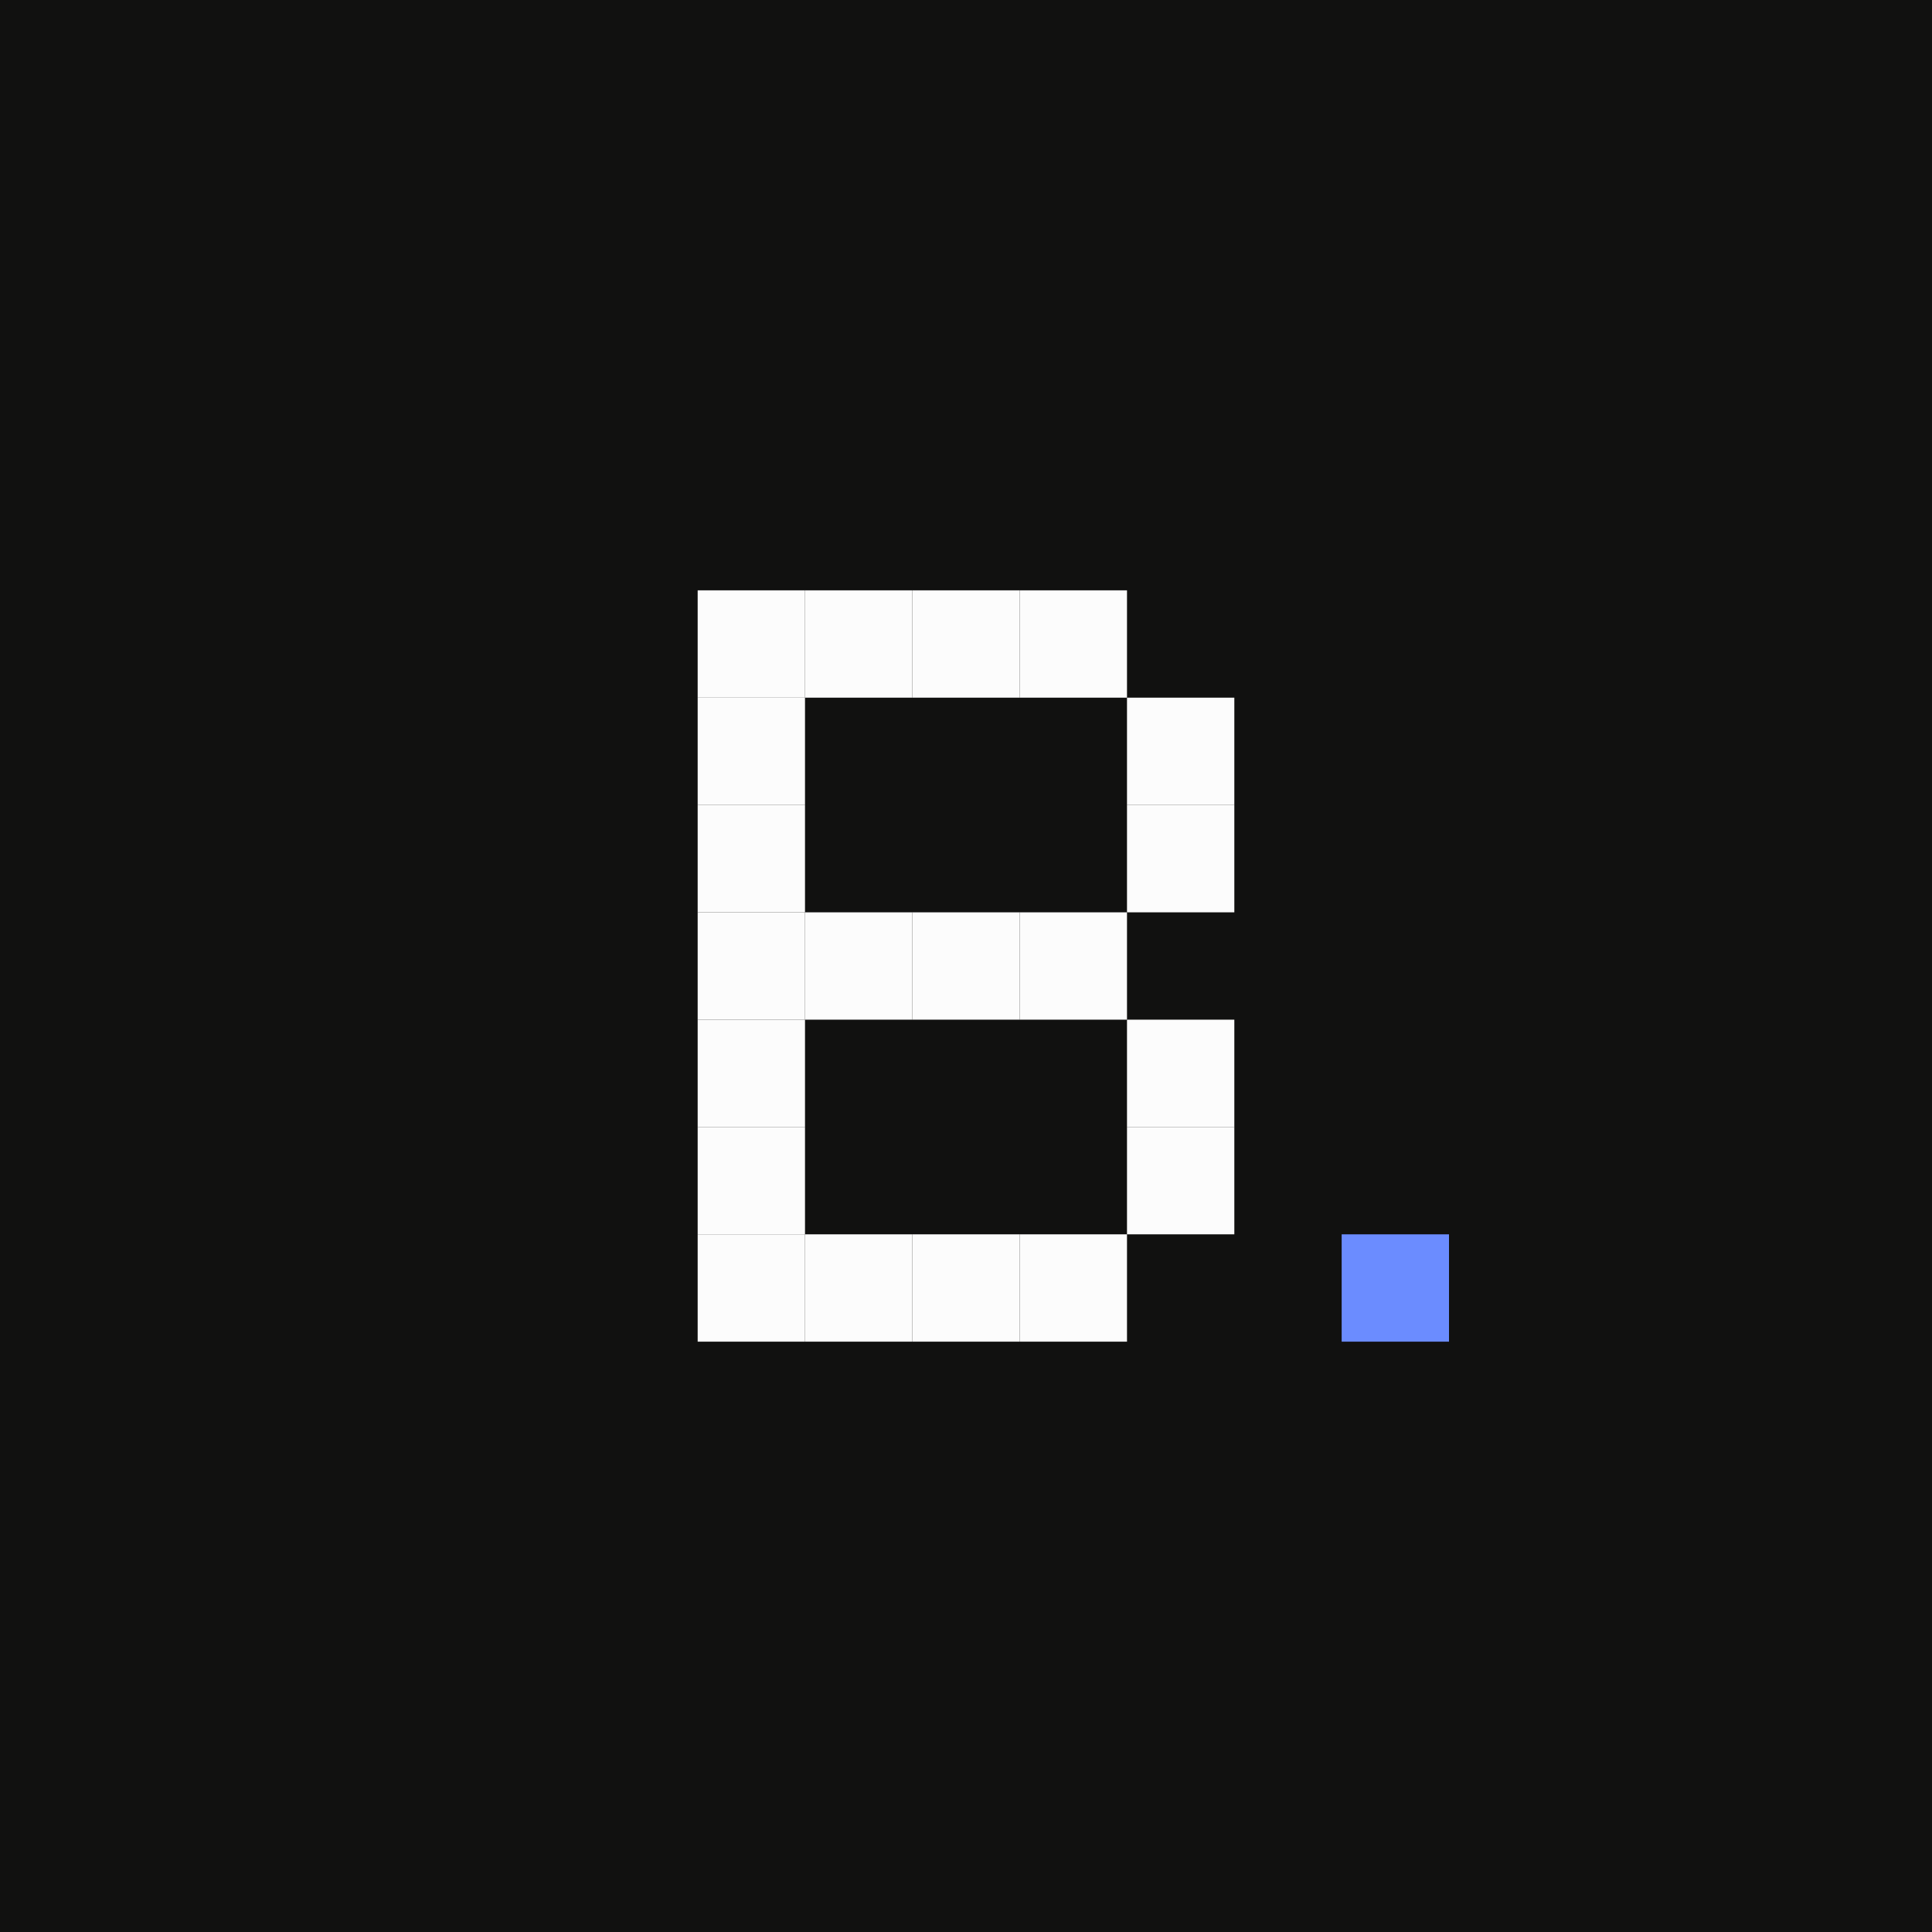
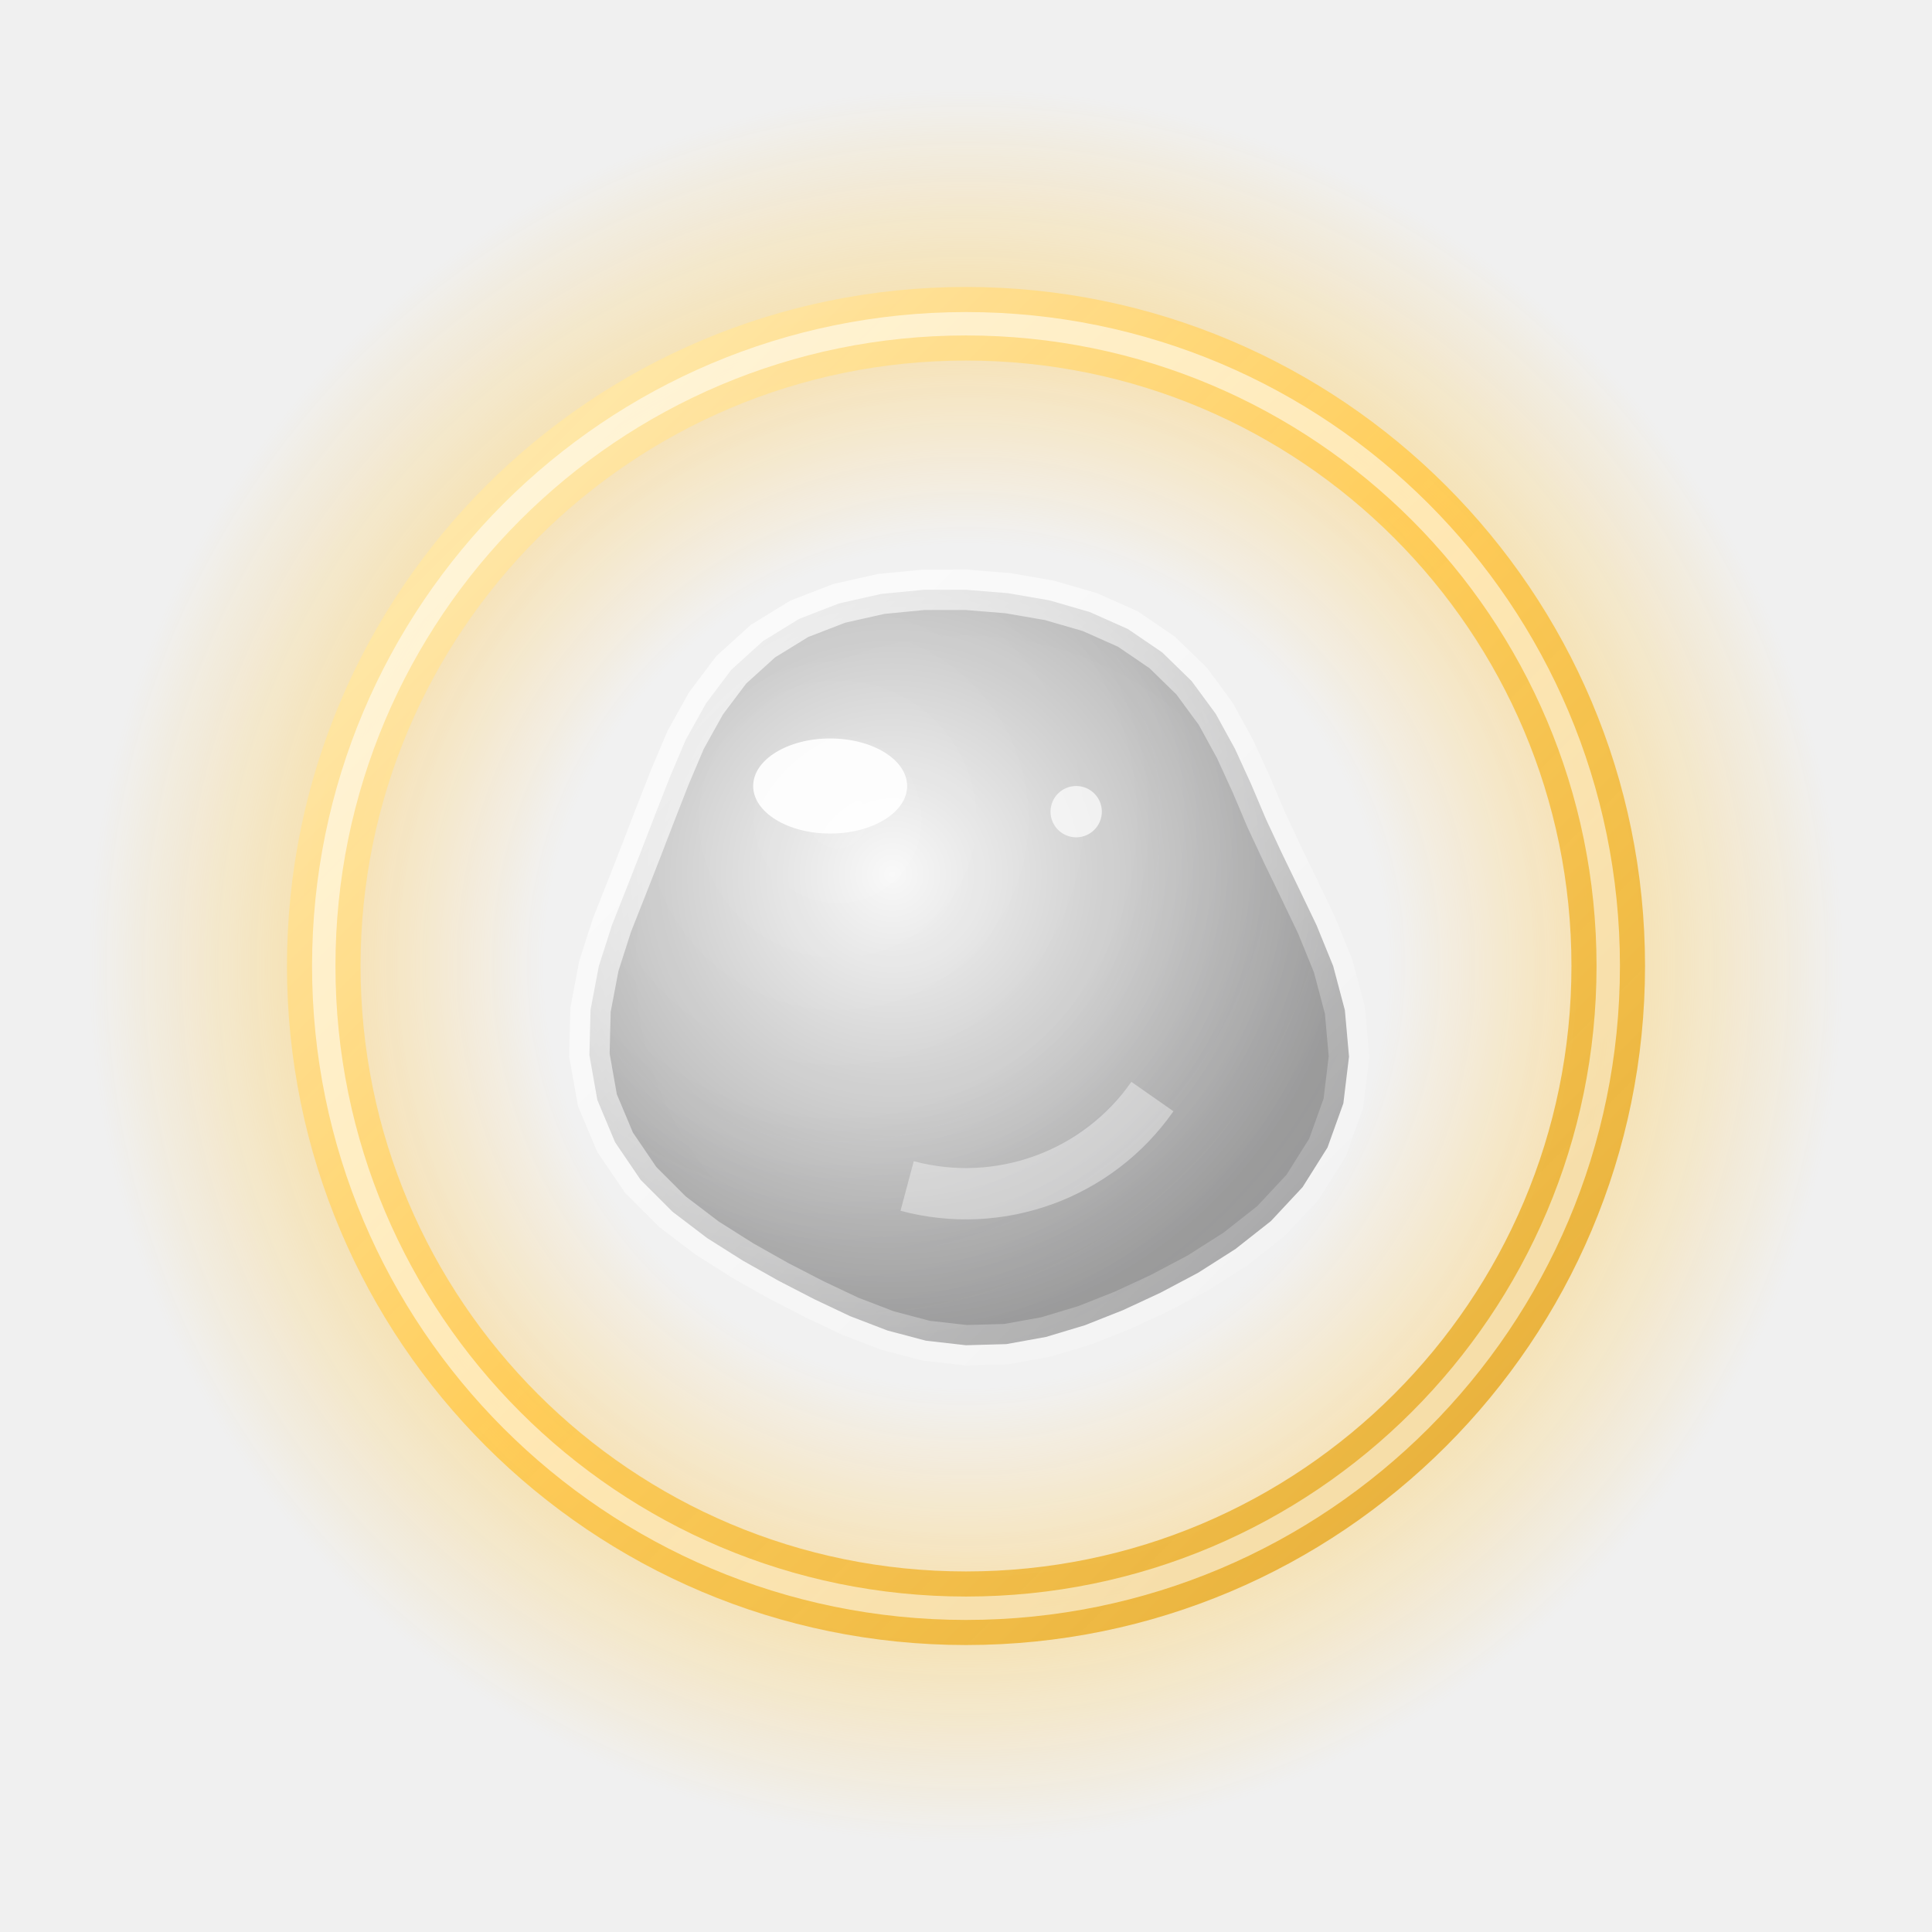
- <svg xmlns="http://www.w3.org/2000/svg" viewBox="0 0 108 108">
-   <rect width="108" height="108" fill="#111110" />
-   <g fill="#FCFCFC">
-     <rect x="39" y="33" width="6" height="6" />
-     <rect x="45" y="33" width="6" height="6" />
-     <rect x="51" y="33" width="6" height="6" />
-     <rect x="57" y="33" width="6" height="6" />
-     <rect x="39" y="39" width="6" height="6" />
-     <rect x="63" y="39" width="6" height="6" />
-     <rect x="39" y="45" width="6" height="6" />
-     <rect x="63" y="45" width="6" height="6" />
-     <rect x="39" y="51" width="6" height="6" />
-     <rect x="45" y="51" width="6" height="6" />
-     <rect x="51" y="51" width="6" height="6" />
-     <rect x="57" y="51" width="6" height="6" />
-     <rect x="39" y="57" width="6" height="6" />
-     <rect x="63" y="57" width="6" height="6" />
-     <rect x="39" y="63" width="6" height="6" />
-     <rect x="63" y="63" width="6" height="6" />
-     <rect x="39" y="69" width="6" height="6" />
-     <rect x="45" y="69" width="6" height="6" />
-     <rect x="51" y="69" width="6" height="6" />
-     <rect x="57" y="69" width="6" height="6" />
+ <svg xmlns="http://www.w3.org/2000/svg" viewBox="0 0 512 512" width="512" height="512">
+   <defs>
+     <radialGradient id="haloGlow" cx="256.0" cy="256.0" r="232.5" gradientUnits="userSpaceOnUse">
+       <stop offset="0" stop-color="#FFC94D" stop-opacity="0" />
+       <stop offset="0.481" stop-color="#FFC94D" stop-opacity="0" />
+       <stop offset="0.732" stop-color="#FFC94D" stop-opacity="0.42" />
+       <stop offset="1" stop-color="#FFC94D" stop-opacity="0" />
+     </radialGradient>
+     <linearGradient id="ring" x1="85.8" y1="85.8" x2="426.2" y2="426.2" gradientUnits="userSpaceOnUse">
+       <stop offset="0" stop-color="#FFF0C2" />
+       <stop offset="0.5" stop-color="#FFC94D" stop-opacity="0.95" />
+       <stop offset="1" stop-color="#E0A21F" stop-opacity="0.9" />
+     </linearGradient>
+     <radialGradient id="dropGlow" cx="256.0" cy="256.0" r="233.5" gradientUnits="userSpaceOnUse">
+       <stop offset="0" stop-color="#fff" stop-opacity="0.16" />
+       <stop offset="1" stop-color="#fff" stop-opacity="0" />
+     </radialGradient>
+     <radialGradient id="body" cx="222.0" cy="217.1" r="155.6" gradientUnits="userSpaceOnUse">
+       <stop offset="0" stop-color="#fff" stop-opacity="0.62" />
+       <stop offset="0.5" stop-color="#fff" stop-opacity="0.20" />
+       <stop offset="1" stop-color="#9A9AA0" stop-opacity="0.18" />
+     </radialGradient>
+     <radialGradient id="refr" cx="236.5" cy="231.7" r="121.6" gradientUnits="userSpaceOnUse">
+       <stop offset="0" stop-color="#000" stop-opacity="0" />
+       <stop offset="1" stop-color="#000" stop-opacity="0.32" />
+     </radialGradient>
+     <linearGradient id="rim" x1="158.7" y1="158.7" x2="353.3" y2="353.3" gradientUnits="userSpaceOnUse">
+       <stop offset="0" stop-color="#fff" stop-opacity="0.75" />
+       <stop offset="1" stop-color="#fff" stop-opacity="0.10" />
+     </linearGradient>
+     <path id="dropShape" d="M353.3,256.0 L356.4,267.7 L357.5,280.0 L356.0,292.4 L351.8,304.1 L345.2,314.6 L336.8,323.6 L327.4,331.0 L317.5,337.3 L307.5,342.6 L297.6,347.2 L287.5,351.2 L277.2,354.3 L266.7,356.2 L256.0,356.5 L245.4,355.3 L235.2,352.6 L225.3,348.8 L215.8,344.3 L206.3,339.4 L196.9,334.1 L187.4,328.1 L178.2,321.1 L169.8,312.7 L163.0,302.7 L158.3,291.5 L156.2,279.6 L156.5,267.6 L158.7,256.0 L162.2,245.1 L166.2,235.0 L170.0,225.3 L173.7,215.7 L177.5,206.0 L181.7,196.1 L187.1,186.4 L193.8,177.5 L202.2,169.9 L211.8,164.0 L222.4,159.9 L233.5,157.4 L244.8,156.3 L256.0,156.3 L267.1,157.2 L278.1,159.1 L288.8,162.2 L298.9,166.7 L308.0,172.9 L315.8,180.5 L322.2,189.2 L327.3,198.5 L331.6,207.9 L335.5,217.1 L339.7,226.1 L344.2,235.4 L348.9,245.2 Z" />
+   </defs>
+   <g id="halo">
+     <circle cx="256.0" cy="256.0" r="232.5" fill="url(#haloGlow)" />
+     <circle cx="256.0" cy="256.0" r="170.2" fill="none" stroke="url(#ring)" stroke-width="19.5" />
+     <circle cx="256.0" cy="256.0" r="170.2" fill="none" stroke="#fff" stroke-opacity="0.55" stroke-width="6.2" />
  </g>
-   <rect x="75" y="69" width="6" height="6" fill="#6B8CFF" />
+   <g id="drop">
+     <circle cx="256.0" cy="256.0" r="233.5" fill="url(#dropGlow)" />
+     <use href="#dropShape" fill="url(#body)" />
+     <use href="#dropShape" fill="url(#refr)" />
+     <use href="#dropShape" fill="none" stroke="url(#rim)" stroke-width="10.7" />
+     <path d="M305.4,290.6 A60.3,60.3 0 0 1 240.4,314.3" fill="none" stroke="#fff" stroke-opacity="0.38" stroke-width="13.6" stroke-linecap="butt" />
+     <ellipse cx="220.0" cy="208.3" rx="20.4" ry="12.6" fill="#fff" fill-opacity="0.92" />
+     <circle cx="285.2" cy="215.1" r="6.8" fill="#fff" fill-opacity="0.7" />
+   </g>
</svg>
